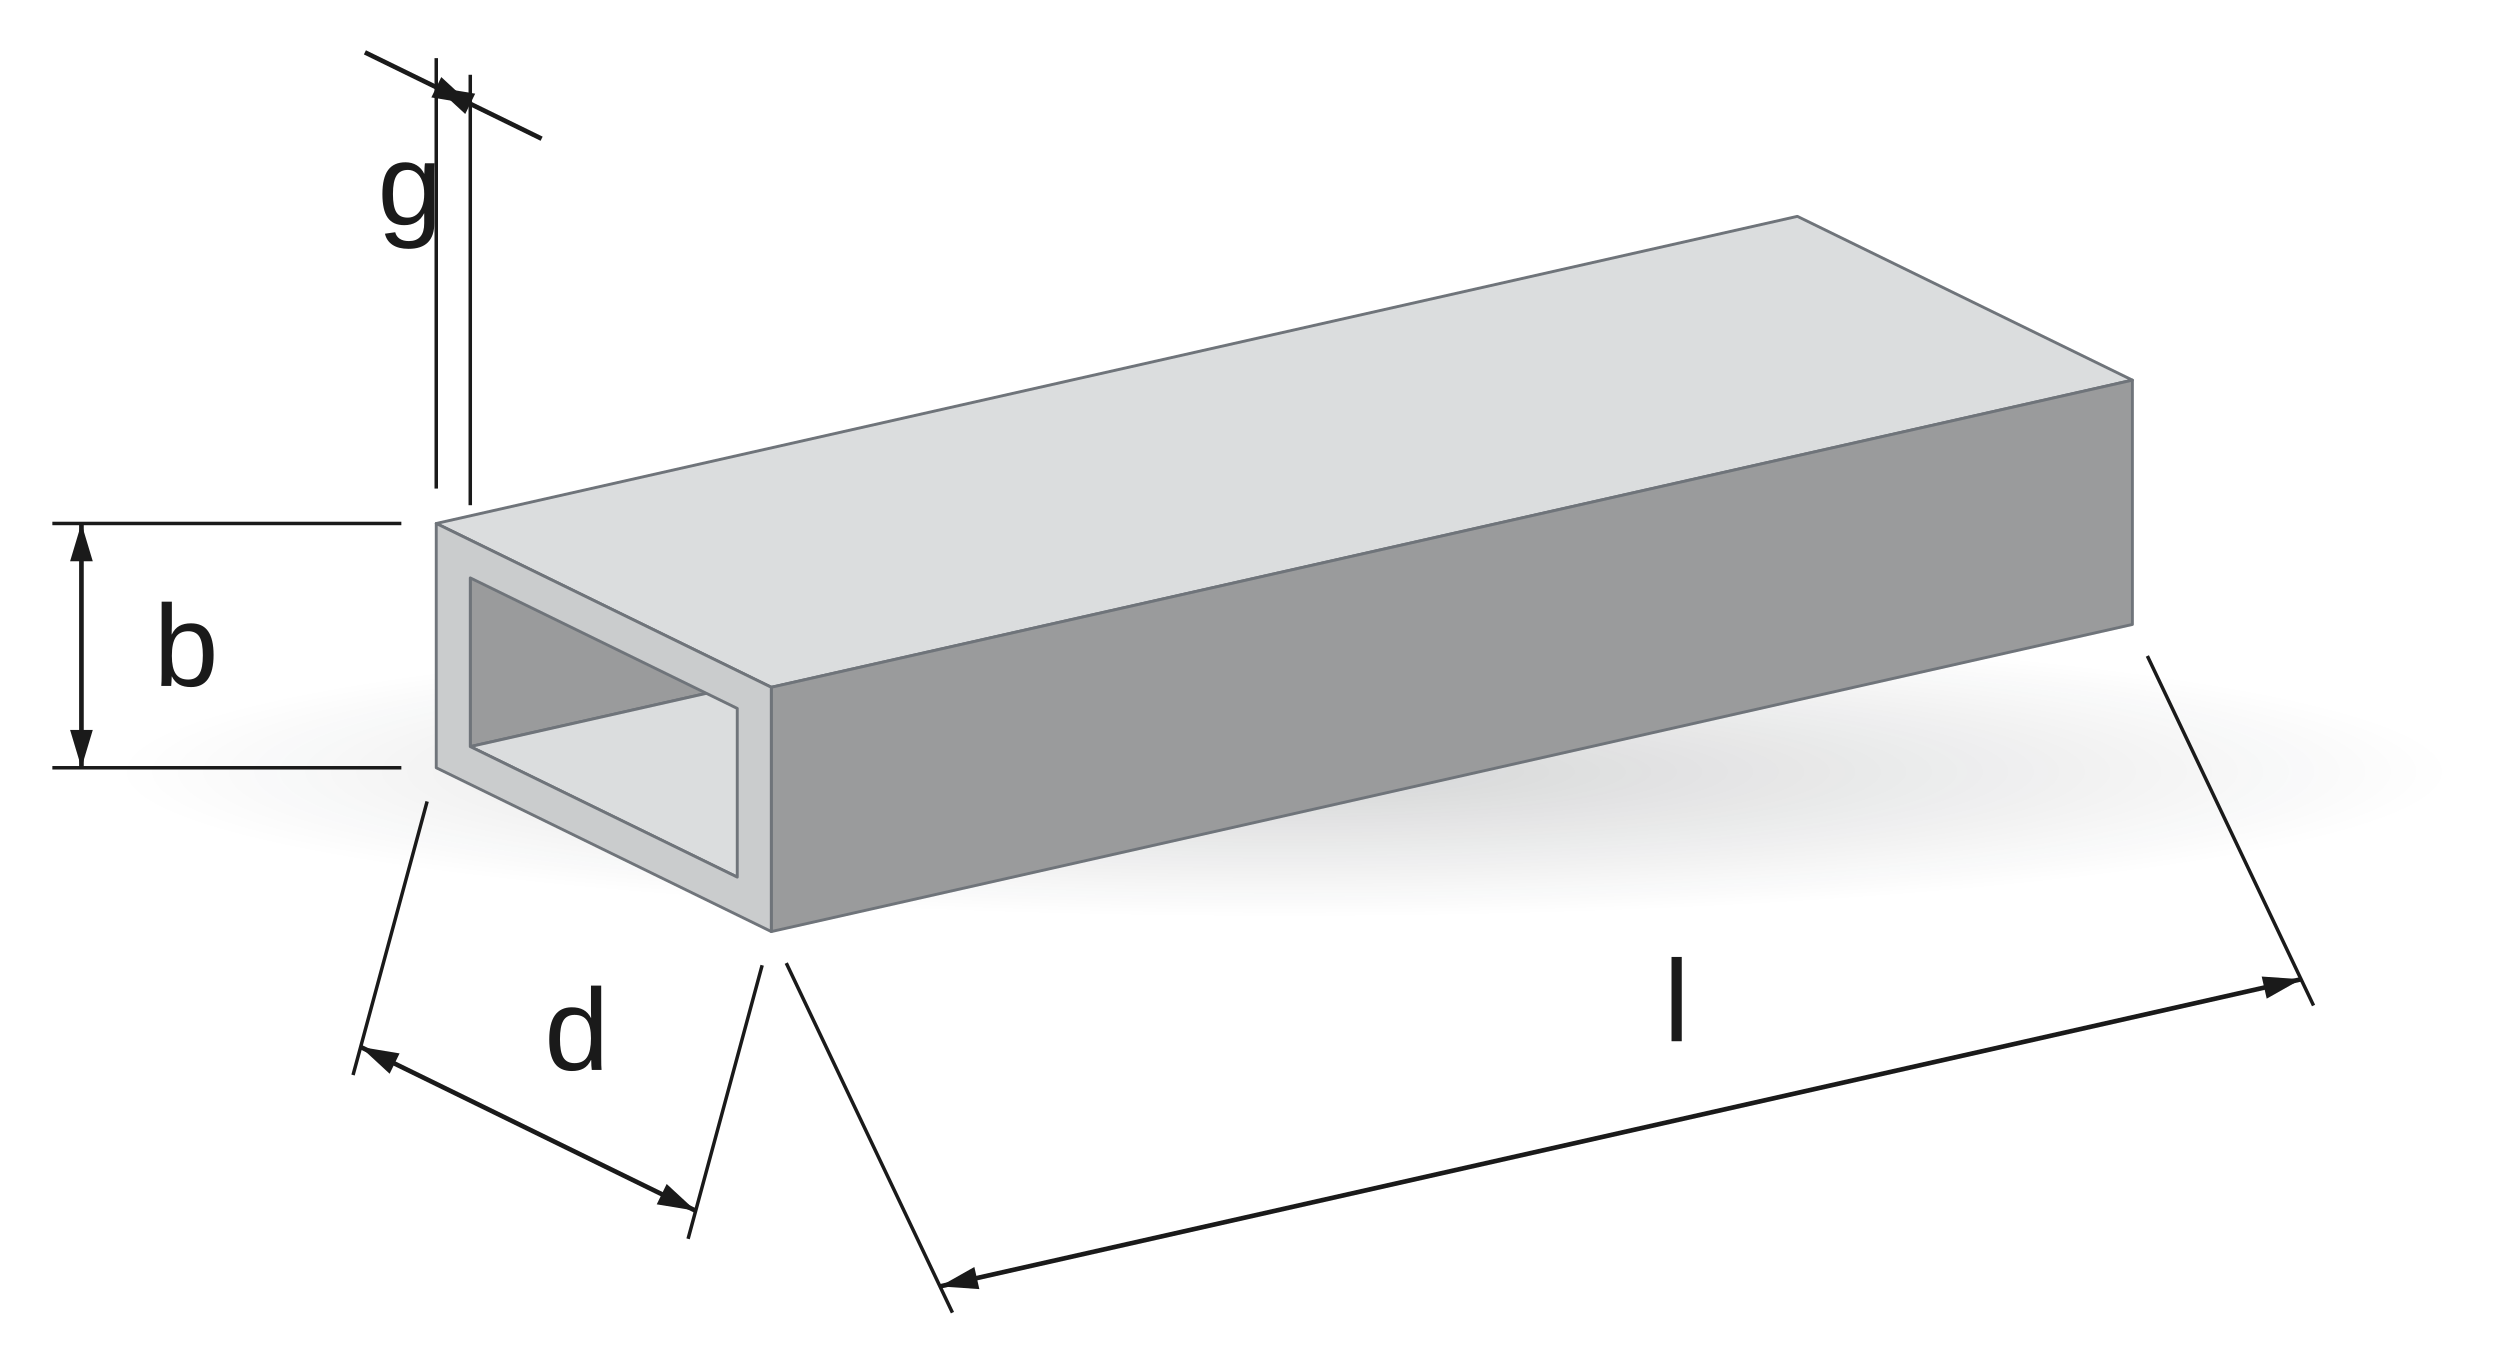
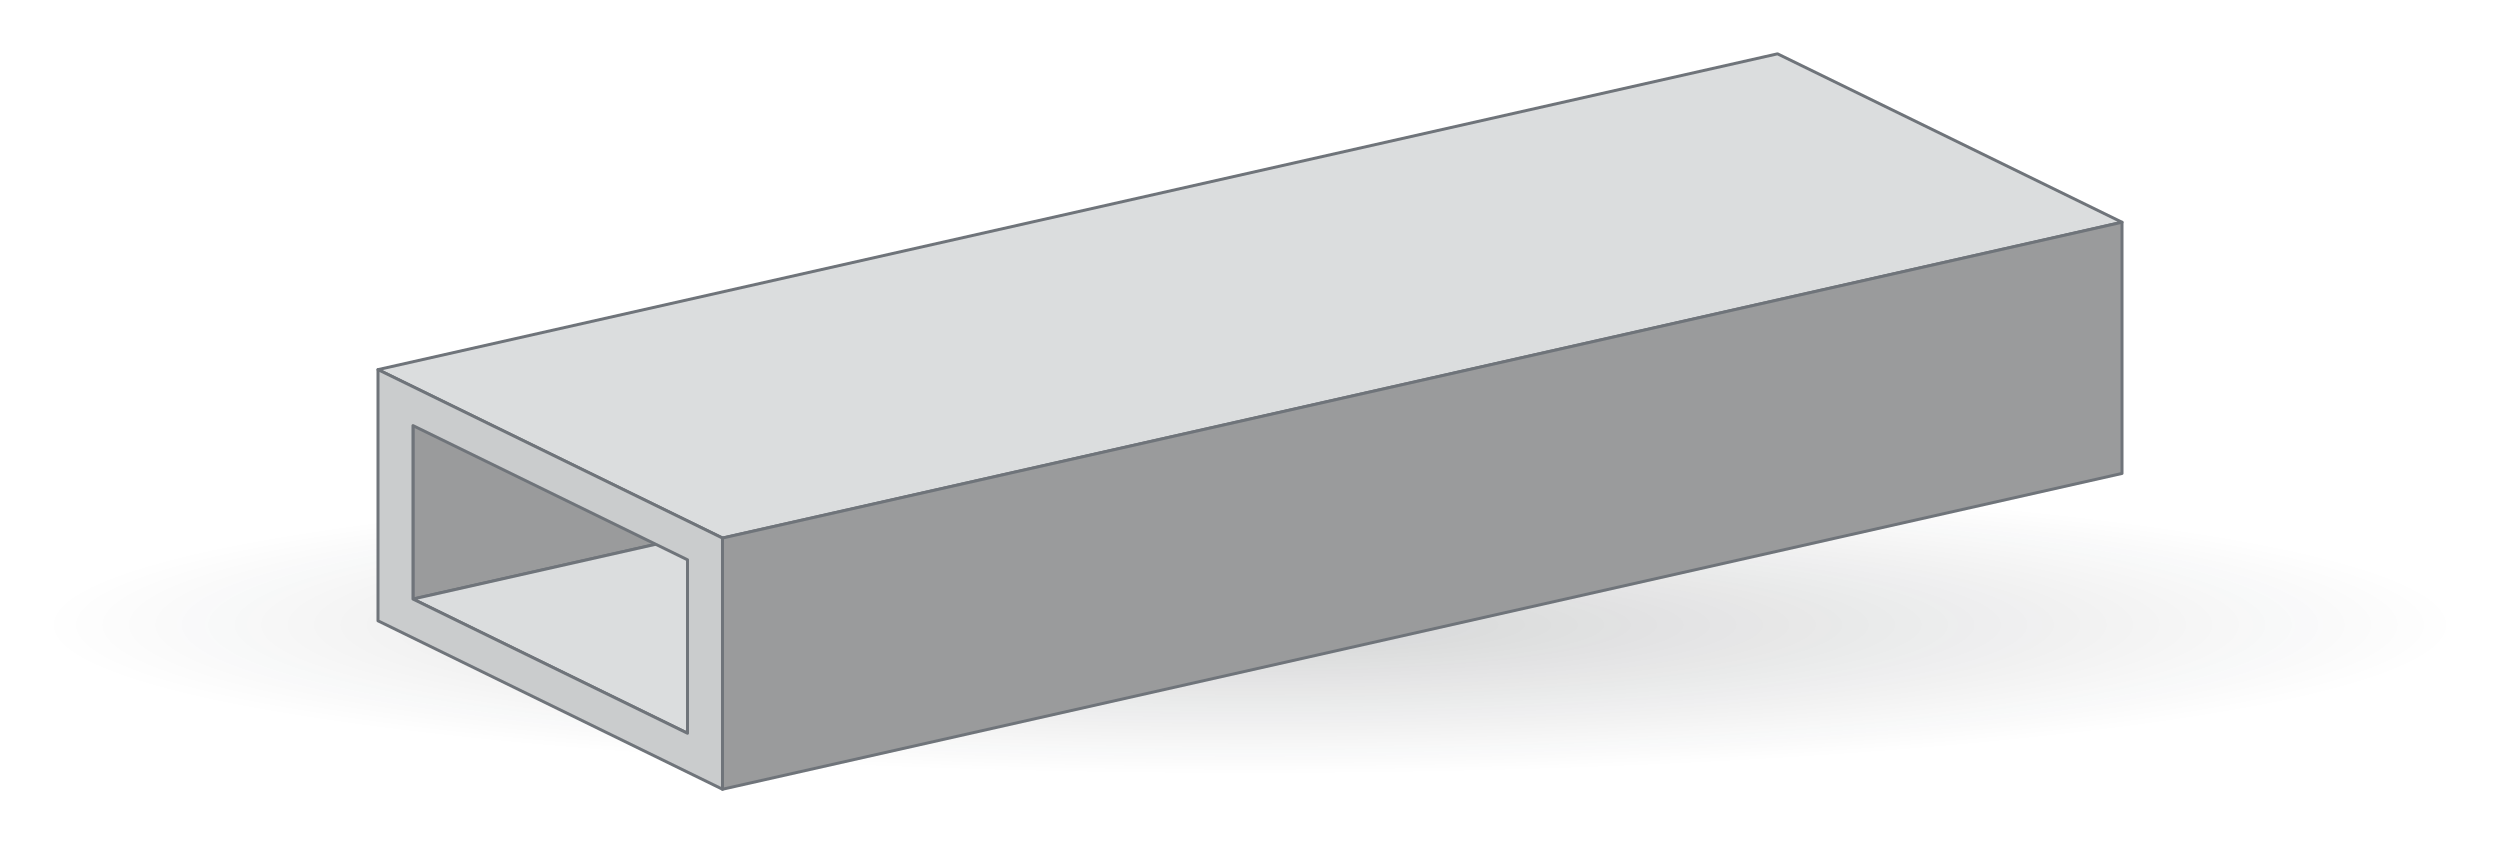
- <svg xmlns="http://www.w3.org/2000/svg" viewBox="-150 -263.99 859.6 469.34" role="img" aria-label="Ghid dimensiuni – Țeavă rectangulară">
+ <svg xmlns="http://www.w3.org/2000/svg" viewBox="-126.4 -207.6 836 281.92" role="img" aria-label="Desen tehnic – Țeavă rectangulară">
  <defs>
    <radialGradient id="sh">
      <stop offset="0" stop-color="#101418" stop-opacity="0.18" />
      <stop offset="1" stop-color="#101418" stop-opacity="0" />
    </radialGradient>
  </defs>
  <ellipse cx="291.6" cy="1.36" rx="400" ry="50" fill="url(#sh)" />
  <polygon points="11.7,-65.28 11.7,-7.28 479.7,-112.88 479.7,-170.88" fill="rgb(154,155,156)" stroke="#6f747a" stroke-width="1" stroke-linejoin="round" />
  <polygon points="11.7,-7.28 103.5,37.6 571.5,-68 479.7,-112.88" fill="rgb(219,221,222)" stroke="#6f747a" stroke-width="1" stroke-linejoin="round" />
  <polygon points="115.2,-27.68 0,-84 468,-189.6 583.2,-133.28" fill="rgb(219,221,222)" stroke="#6f747a" stroke-width="1" stroke-linejoin="round" />
  <polygon points="115.2,56.32 115.2,-27.68 583.2,-133.28 583.2,-49.28" fill="rgb(154,155,156)" stroke="#6f747a" stroke-width="1" stroke-linejoin="round" />
  <path d="M0,0L115.2,56.32L115.2,-27.68L0,-84ZM11.7,-7.28L103.5,37.6L103.5,-20.4L11.7,-65.28Z" fill-rule="evenodd" fill="rgb(202,204,205)" stroke="#6f747a" stroke-width="1" stroke-linejoin="round" />
-   <line x1="-12" y1="-84" x2="-132" y2="-84" stroke="#1a1a1a" stroke-width="1.2" />
-   <line x1="-12" y1="0" x2="-132" y2="0" stroke="#1a1a1a" stroke-width="1.2" />
-   <line x1="-122" y1="-84" x2="-122" y2="0" stroke="#1a1a1a" stroke-width="1.6" />
-   <polygon points="-122,-84 -118.1,-71 -125.9,-71" fill="#1a1a1a" />
-   <polygon points="-122,0 -125.9,-13 -118.1,-13" fill="#1a1a1a" />
-   <text x="-86" y="-42" font-family="Arial, Helvetica, sans-serif" font-size="40" fill="#1a1a1a" text-anchor="middle" dominant-baseline="central">b</text>
-   <line x1="-3.14" y1="11.58" x2="-28.61" y2="105.65" stroke="#1a1a1a" stroke-width="1.2" />
-   <line x1="112.06" y1="67.9" x2="86.59" y2="161.97" stroke="#1a1a1a" stroke-width="1.2" />
-   <line x1="-26" y1="96" x2="89.2" y2="152.32" stroke="#1a1a1a" stroke-width="1.6" />
-   <polygon points="-26,96 -12.61,98.21 -16.03,105.21" fill="#1a1a1a" />
-   <polygon points="89.2,152.32 75.81,150.11 79.23,143.11" fill="#1a1a1a" />
-   <text x="48.29" y="90.02" font-family="Arial, Helvetica, sans-serif" font-size="40" fill="#1a1a1a" text-anchor="middle" dominant-baseline="central">d</text>
-   <line x1="120.35" y1="67.16" x2="177.49" y2="187.35" stroke="#1a1a1a" stroke-width="1.2" />
-   <line x1="588.35" y1="-38.44" x2="645.49" y2="81.75" stroke="#1a1a1a" stroke-width="1.2" />
-   <line x1="173.2" y1="178.32" x2="641.2" y2="72.72" stroke="#1a1a1a" stroke-width="1.6" />
-   <polygon points="173.2,178.32 185.02,171.65 186.74,179.26" fill="#1a1a1a" />
-   <polygon points="641.2,72.72 629.38,79.39 627.66,71.78" fill="#1a1a1a" />
-   <text x="426.48" y="80.16" font-family="Arial, Helvetica, sans-serif" font-size="40" fill="#1a1a1a" text-anchor="middle" dominant-baseline="central">l</text>
-   <line x1="0" y1="-96" x2="0" y2="-244" stroke="#1a1a1a" stroke-width="1.2" />
-   <line x1="11.7" y1="-90.28" x2="11.7" y2="-238.28" stroke="#1a1a1a" stroke-width="1.2" />
-   <line x1="-24.53" y1="-245.99" x2="36.23" y2="-216.29" stroke="#1a1a1a" stroke-width="1.6" />
-   <polygon points="0,-234 13.39,-231.79 9.97,-224.79" fill="#1a1a1a" />
-   <polygon points="11.7,-228.28 -1.69,-230.49 1.73,-237.49" fill="#1a1a1a" />
-   <text x="-9.08" y="-200.59" font-family="Arial, Helvetica, sans-serif" font-size="40" fill="#1a1a1a" text-anchor="middle" dominant-baseline="central">g</text>
</svg>
